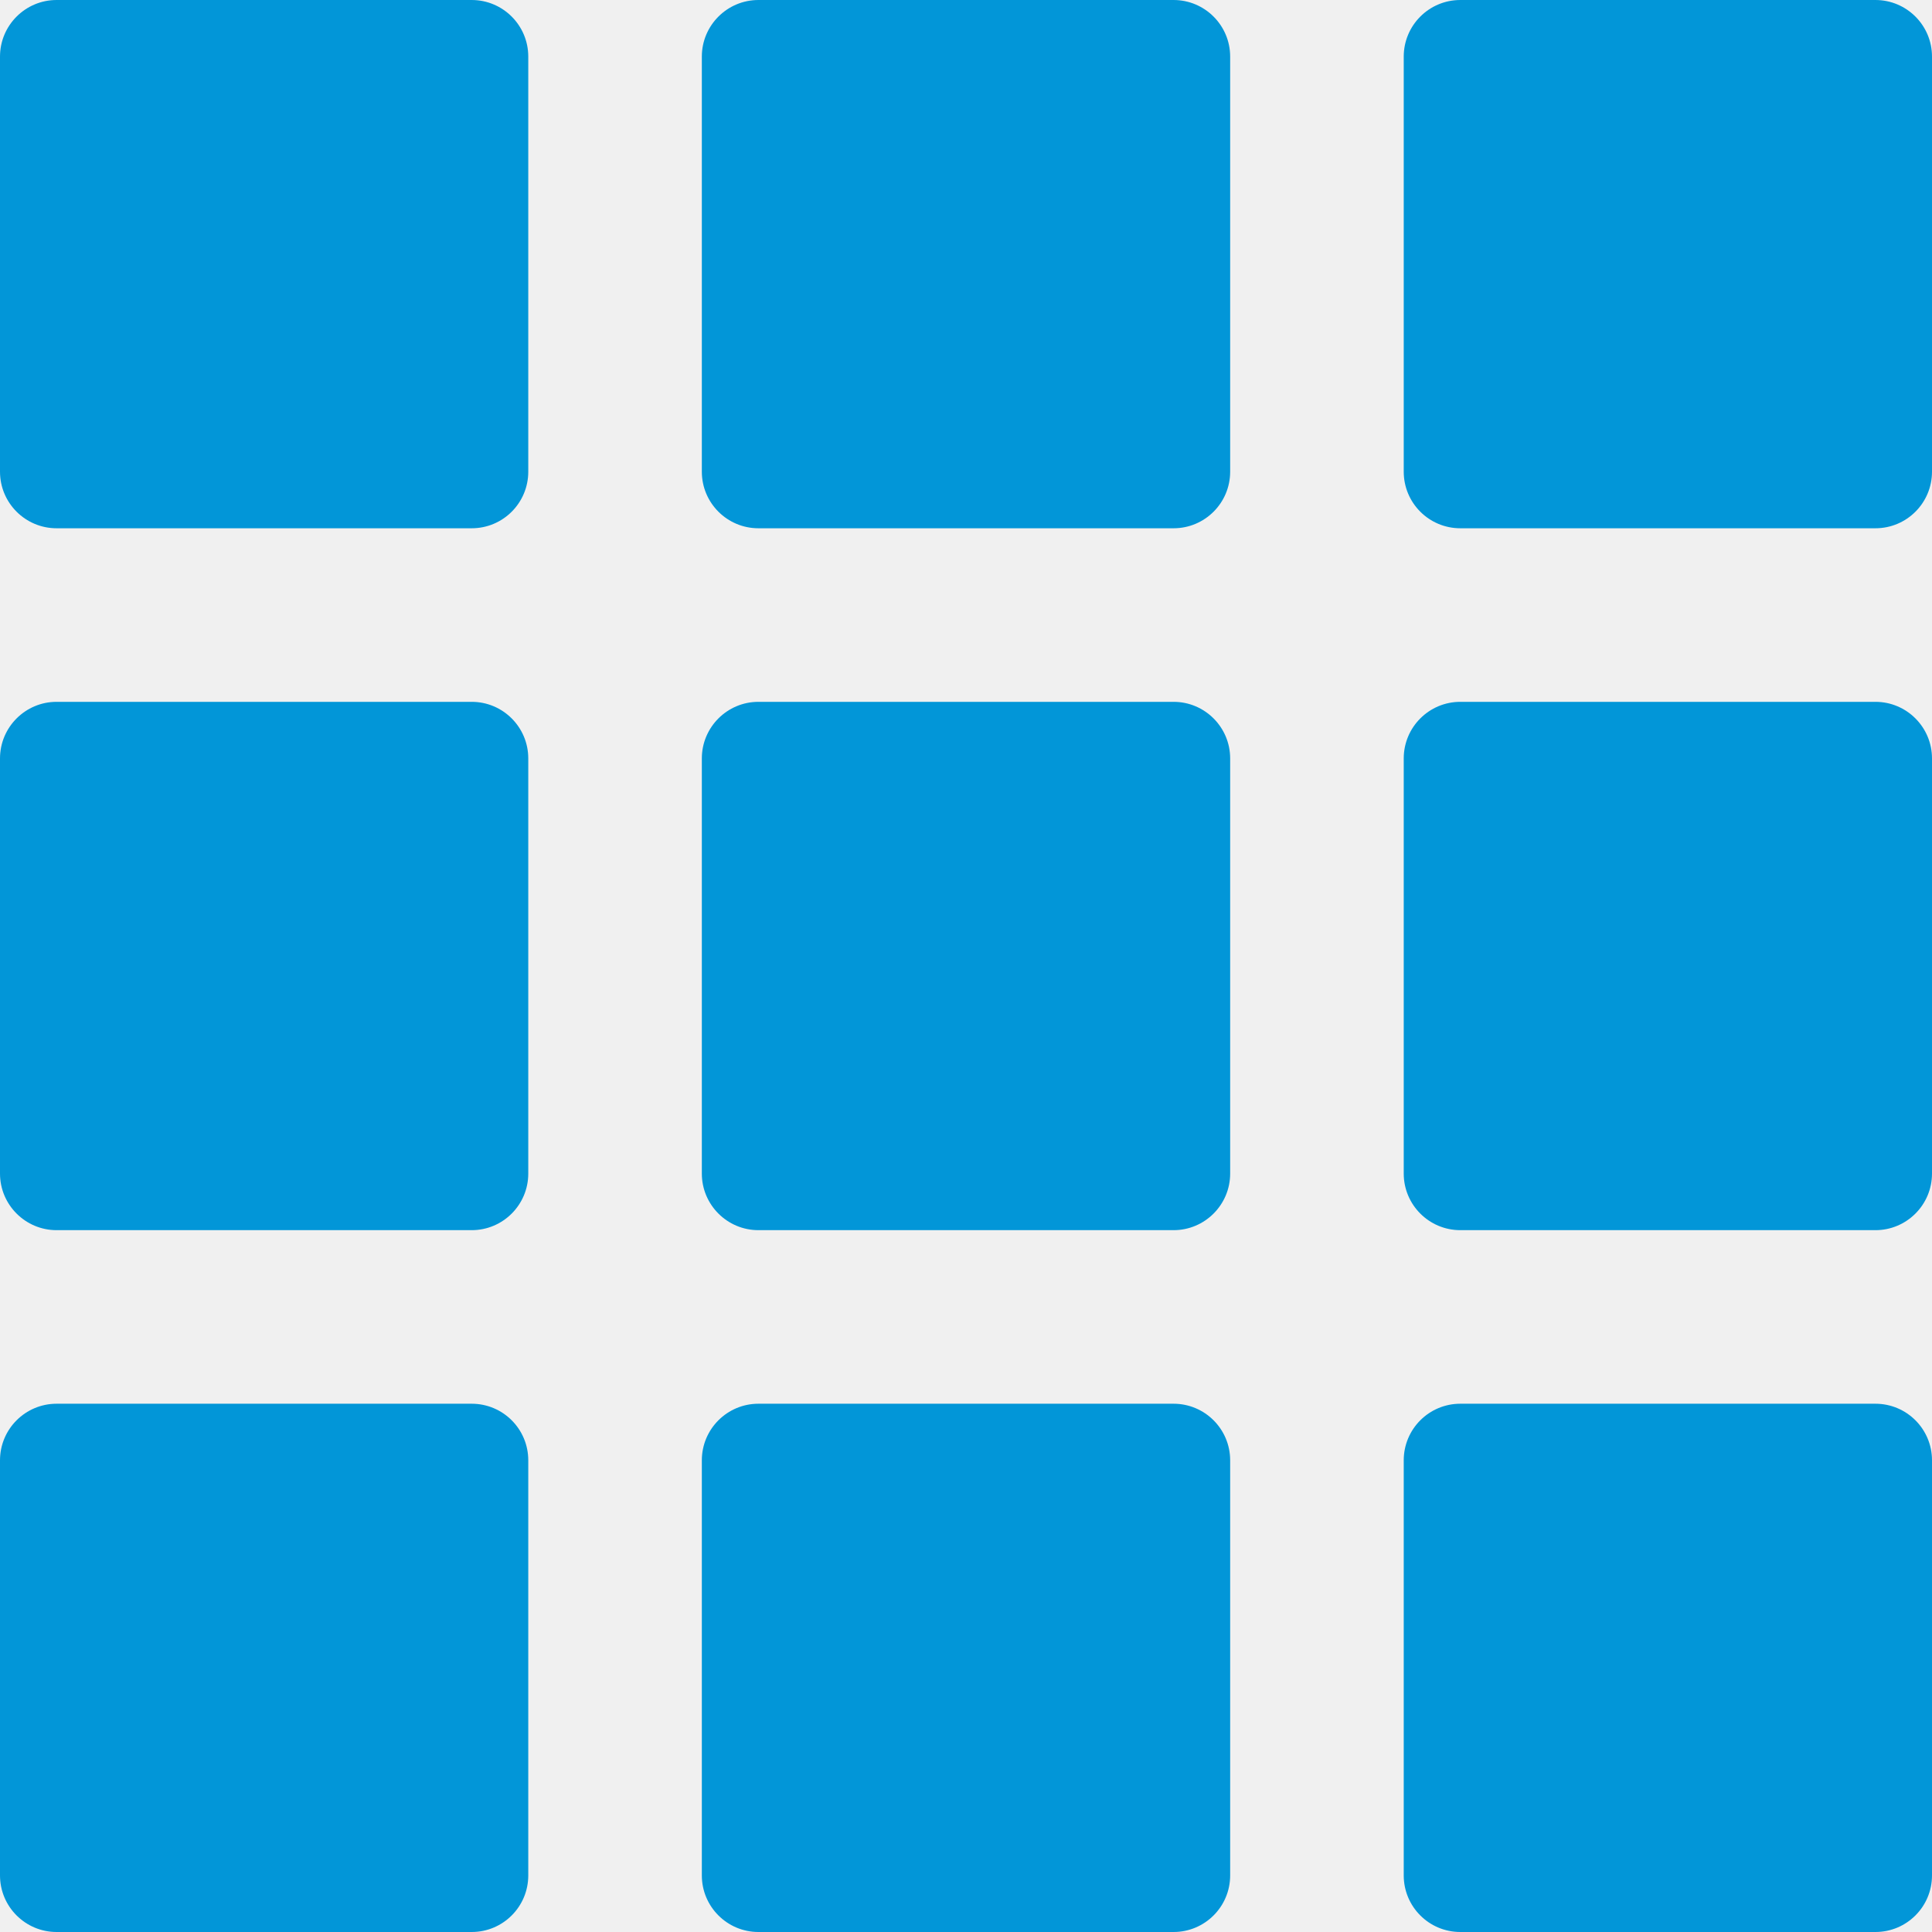
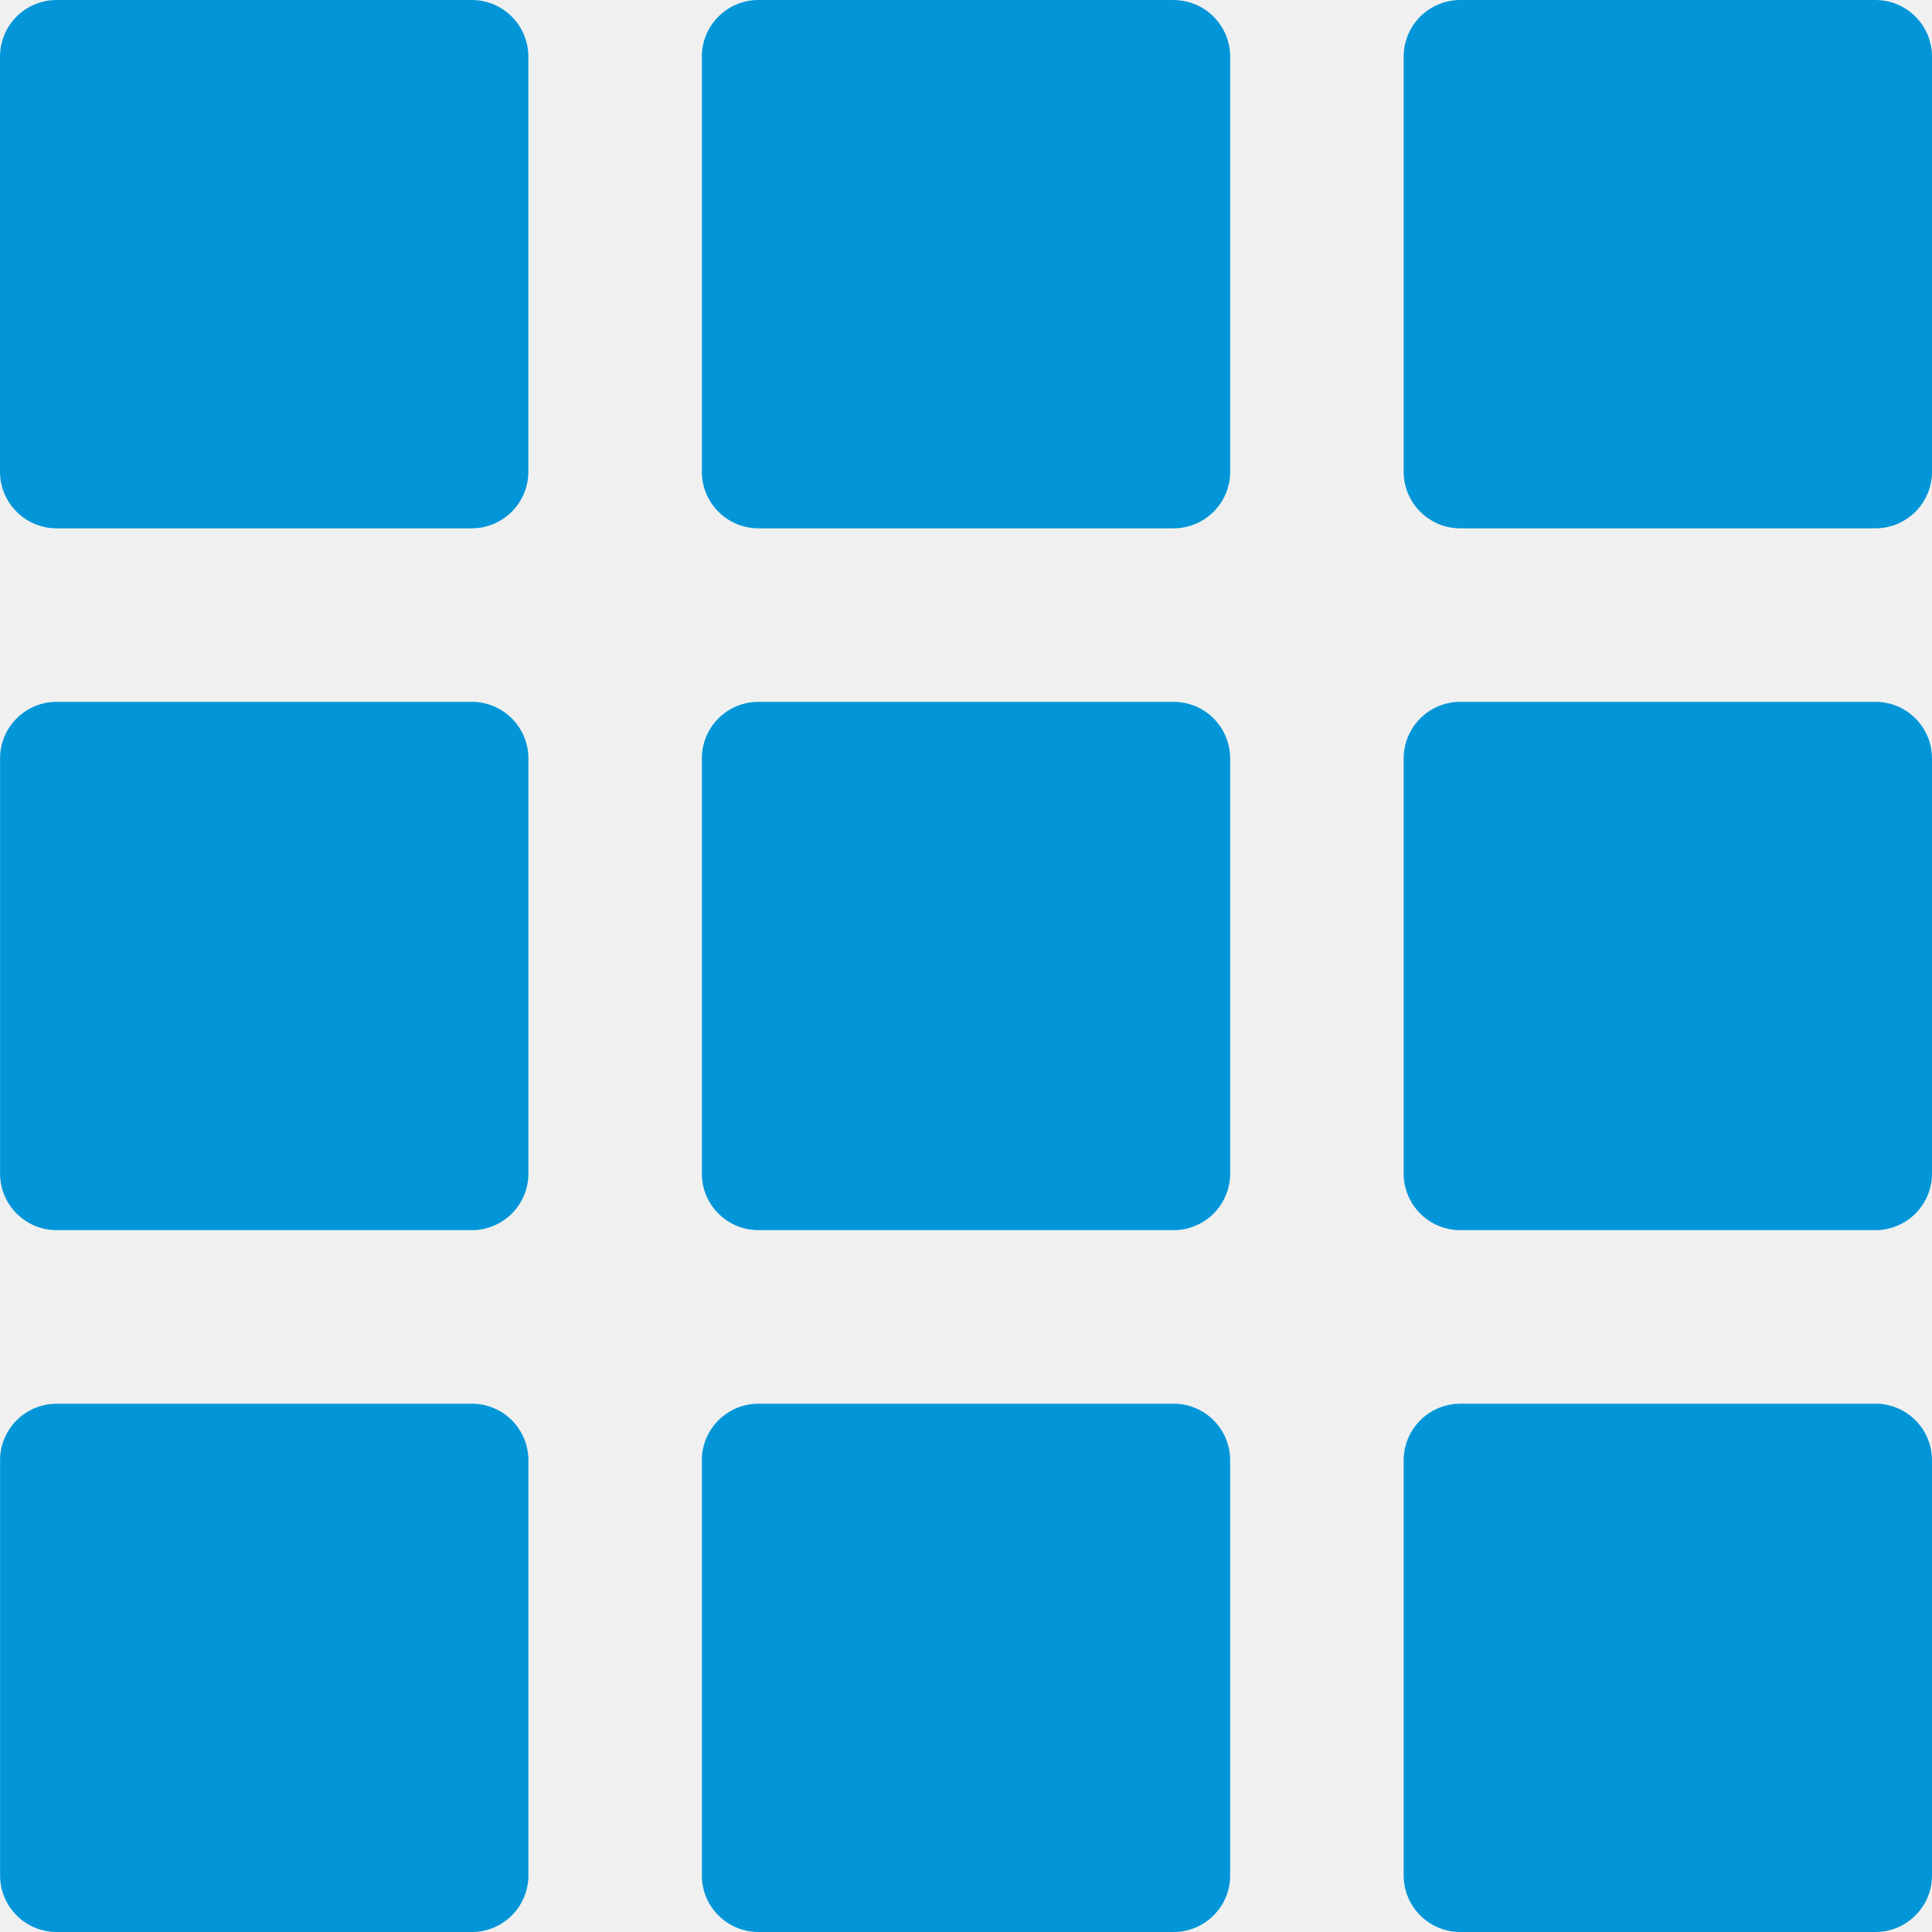
- <svg xmlns="http://www.w3.org/2000/svg" width="30" height="30" viewBox="0 0 30 30" fill="none">
-   <g id="kafelki" clip-path="url(#clip0_1735_65)">
-     <g id="Group">
-       <path id="Vector" d="M18.223 10.898H11.777C11.292 10.898 10.898 11.292 10.898 11.777V18.223C10.898 18.708 11.292 19.102 11.777 19.102H18.223C18.708 19.102 19.102 18.708 19.102 18.223V11.777C19.102 11.292 18.708 10.898 18.223 10.898Z" fill="#0296D8" />
-       <path id="Vector_2" d="M29.121 10.898H22.676C22.19 10.898 21.797 11.292 21.797 11.777V18.223C21.797 18.708 22.19 19.102 22.676 19.102H29.121C29.607 19.102 30 18.708 30 18.223V11.777C30 11.292 29.607 10.898 29.121 10.898Z" fill="#0296D8" />
-       <path id="Vector_3" d="M7.324 10.898H0.879C0.394 10.898 0 11.292 0 11.777V18.223C0 18.708 0.394 19.102 0.879 19.102H7.324C7.81 19.102 8.203 18.708 8.203 18.223V11.777C8.203 11.292 7.81 10.898 7.324 10.898Z" fill="#0296D8" />
-       <path id="Vector_4" d="M18.223 21.797H11.777C11.292 21.797 10.898 22.19 10.898 22.676V29.121C10.898 29.607 11.292 30 11.777 30H18.223C18.708 30 19.102 29.607 19.102 29.121V22.676C19.102 22.19 18.708 21.797 18.223 21.797Z" fill="#0296D8" />
-       <path id="Vector_5" d="M29.121 21.797H22.676C22.19 21.797 21.797 22.19 21.797 22.676V29.121C21.797 29.607 22.19 30 22.676 30H29.121C29.607 30 30 29.607 30 29.121V22.676C30 22.19 29.607 21.797 29.121 21.797Z" fill="#0296D8" />
-       <path id="Vector_6" d="M7.324 21.797H0.879C0.394 21.797 0 22.19 0 22.676V29.121C0 29.607 0.394 30 0.879 30H7.324C7.81 30 8.203 29.607 8.203 29.121V22.676C8.203 22.19 7.81 21.797 7.324 21.797Z" fill="#0296D8" />
-       <path id="Vector_7" d="M18.223 0H11.777C11.292 0 10.898 0.394 10.898 0.879V7.324C10.898 7.81 11.292 8.203 11.777 8.203H18.223C18.708 8.203 19.102 7.81 19.102 7.324V0.879C19.102 0.394 18.708 0 18.223 0Z" fill="#0296D8" />
-       <path id="Vector_8" d="M29.121 0H22.676C22.19 0 21.797 0.394 21.797 0.879V7.324C21.797 7.81 22.19 8.203 22.676 8.203H29.121C29.607 8.203 30 7.81 30 7.324V0.879C30 0.394 29.607 0 29.121 0Z" fill="#0296D8" />
-       <path id="Vector_9" d="M7.324 0H0.879C0.394 0 0 0.394 0 0.879V7.324C0 7.81 0.394 8.203 0.879 8.203H7.324C7.81 8.203 8.203 7.81 8.203 7.324V0.879C8.203 0.394 7.81 0 7.324 0Z" fill="#0296D8" />
-     </g>
+ <svg xmlns="http://www.w3.org/2000/svg" width="30" height="30" fill="none">
+   <g fill="#0296D8" clip-path="url(#clip0_1735_65)">
+     <path d="M18.223 10.898h-6.446a.879.879 0 0 0-.879.88v6.445c0 .485.394.879.88.879h6.445a.879.879 0 0 0 .879-.88v-6.445a.879.879 0 0 0-.88-.879ZM29.121 10.898h-6.445a.879.879 0 0 0-.88.88v6.445c0 .485.394.879.88.879h6.445a.879.879 0 0 0 .879-.88v-6.445a.879.879 0 0 0-.879-.879ZM7.324 10.898H.88a.879.879 0 0 0-.879.88v6.445c0 .485.394.879.879.879h6.445a.879.879 0 0 0 .88-.88v-6.445a.879.879 0 0 0-.88-.879ZM18.223 21.797h-6.446a.879.879 0 0 0-.879.879v6.445c0 .486.394.879.88.879h6.445a.879.879 0 0 0 .879-.879v-6.445a.879.879 0 0 0-.88-.88ZM29.121 21.797h-6.445a.879.879 0 0 0-.88.879v6.445c0 .486.394.879.88.879h6.445a.879.879 0 0 0 .879-.879v-6.445a.879.879 0 0 0-.879-.88ZM7.324 21.797H.88a.879.879 0 0 0-.879.879v6.445c0 .486.394.879.879.879h6.445a.879.879 0 0 0 .88-.879v-6.445a.879.879 0 0 0-.88-.88ZM18.223 0h-6.446a.879.879 0 0 0-.879.879v6.445c0 .486.394.88.88.88h6.445a.879.879 0 0 0 .879-.88V.88a.879.879 0 0 0-.88-.879ZM29.121 0h-6.445a.879.879 0 0 0-.88.879v6.445c0 .486.394.88.88.88h6.445a.879.879 0 0 0 .879-.88V.88A.879.879 0 0 0 29.121 0ZM7.324 0H.88A.879.879 0 0 0 0 .879v6.445c0 .486.394.88.879.88h6.445a.879.879 0 0 0 .88-.88V.88A.879.879 0 0 0 7.323 0Z" />
  </g>
-   <defs>
-     <clipPath id="clip0_1735_65">
-       <rect width="30" height="30" fill="white" />
-     </clipPath>
-   </defs>
</svg>
